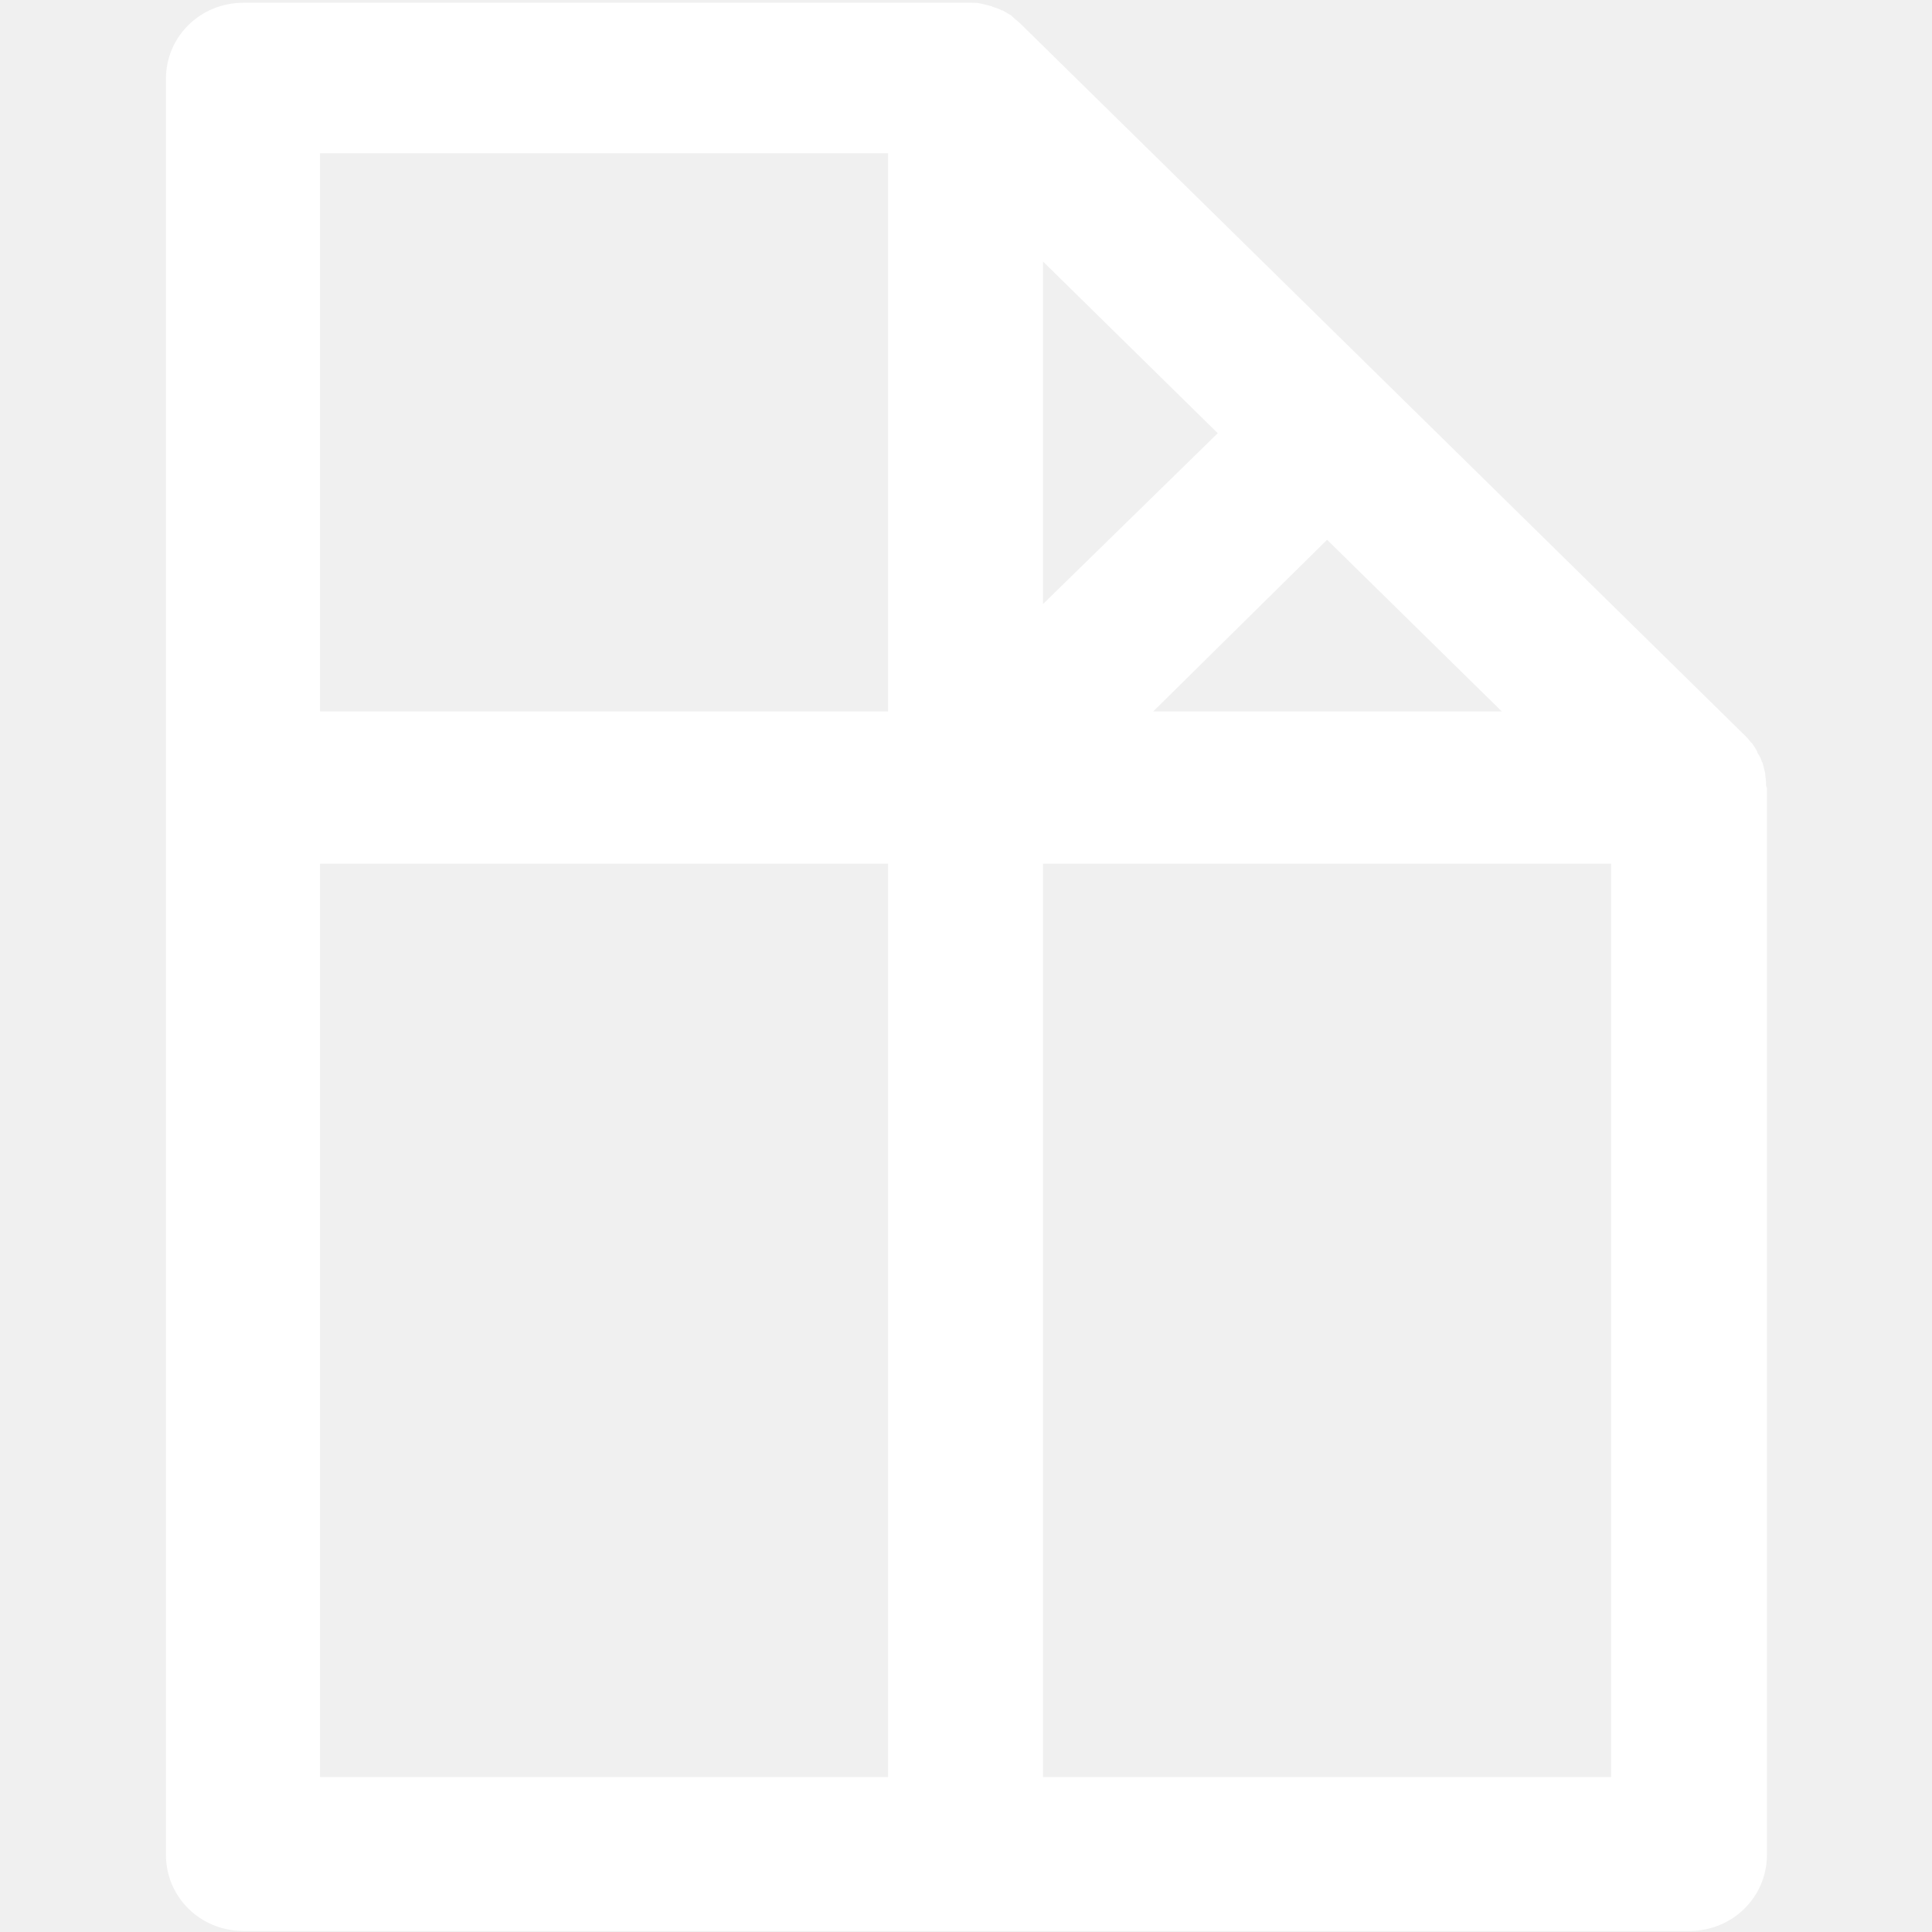
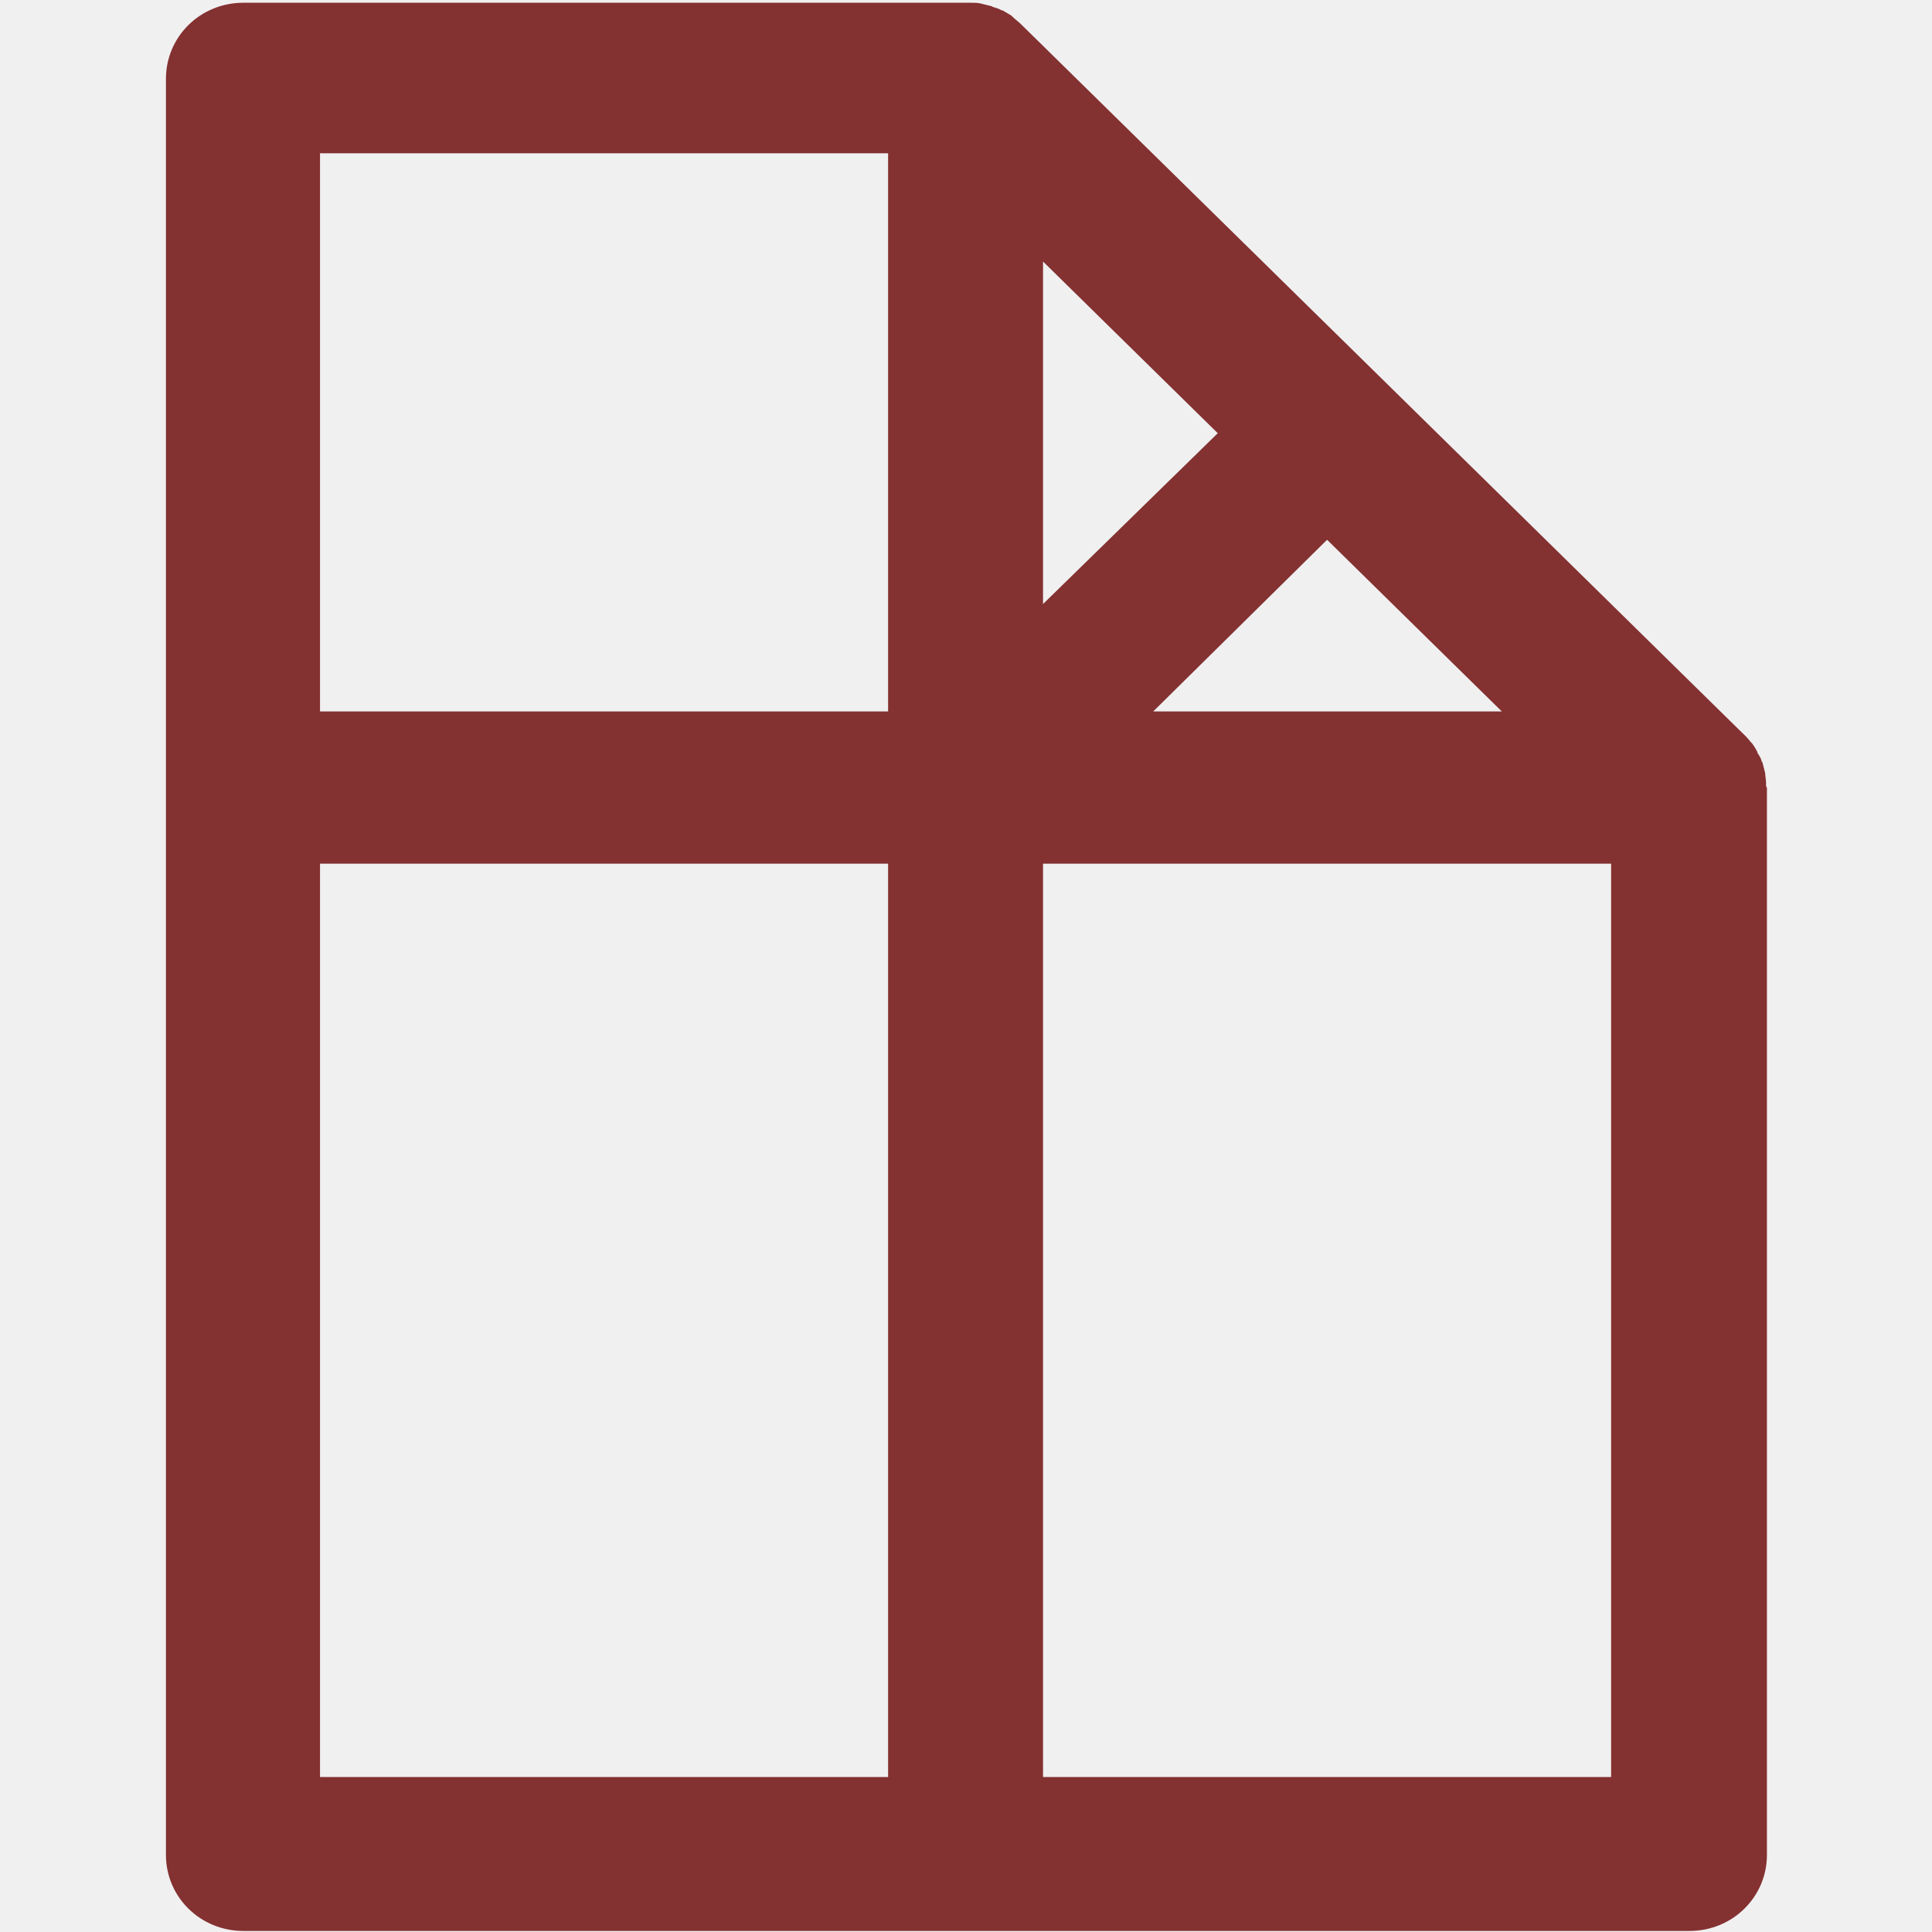
<svg xmlns="http://www.w3.org/2000/svg" viewBox="0 0 100 100">
-   <path d="M91.41 40.632v-.13c0-.176-.044-.307-.044-.482l-.133-.526c0-.044-.045-.044-.045-.087a1.37 1.37 0 00-.223-.438v-.044a3.837 3.837 0 00-.267-.438l-.09-.087a2.849 2.849 0 00-.356-.394L71.541 19.621 52.829 1.236c-.134-.131-.267-.219-.401-.35L52.338.8c-.133-.088-.311-.176-.445-.263h-.044c-.134-.088-.312-.131-.446-.175-.044 0-.044-.044-.089-.044L50.78.186c-.179-.044-.312-.044-.49-.044H12.599c-2.228 0-4.01 1.75-4.01 3.94v91.924c0 2.188 1.782 3.94 4.01 3.94h74.847c2.227 0 4.01-1.752 4.01-3.94V40.764c-.045-.044-.045-.088-.045-.132zm-37.423-9.367V13.537l9.044 8.886-9.044 8.842zm14.702-3.327l9.044 8.886H59.69l9-8.886zM16.564 7.934h29.404v28.89H16.564V7.934zm0 36.77h29.404v47.275H16.564V44.703zM83.39 91.978H53.987V44.703h29.404V91.98z" fill="#fff" />
+   <path d="M91.41 40.632v-.13c0-.176-.044-.307-.044-.482l-.133-.526c0-.044-.045-.044-.045-.087-.045-.175-.134-.307-.223-.438v-.044a3.837 3.837 0 0 0-.267-.438l-.09-.087a2.849 2.849 0 0 0-.356-.394L71.541 19.621 52.829 1.236c-.134-.131-.267-.219-.401-.35L52.338.8c-.133-.088-.311-.176-.445-.263h-.044c-.134-.088-.312-.131-.446-.175-.044 0-.044-.044-.089-.044L50.78.186c-.179-.044-.312-.044-.49-.044H12.599c-2.228 0-4.01 1.75-4.01 3.94v91.924c0 2.188 1.782 3.94 4.01 3.94H87.446c2.227 0 4.01-1.752 4.01-3.94V40.764c-.045-.044-.045-.088-.045-.132zm-37.423-9.367V13.537l9.044 8.886-9.044 8.842zm14.702-3.327l9.044 8.886H59.69l9-8.886zM16.564 7.934h29.404v28.89H16.564V7.934zm0 36.77h29.404v47.275H16.564V44.703zM83.39 91.978H53.987V44.703h29.404V91.98z" fill="#843131" fill-rule="nonzero" />
</svg>
